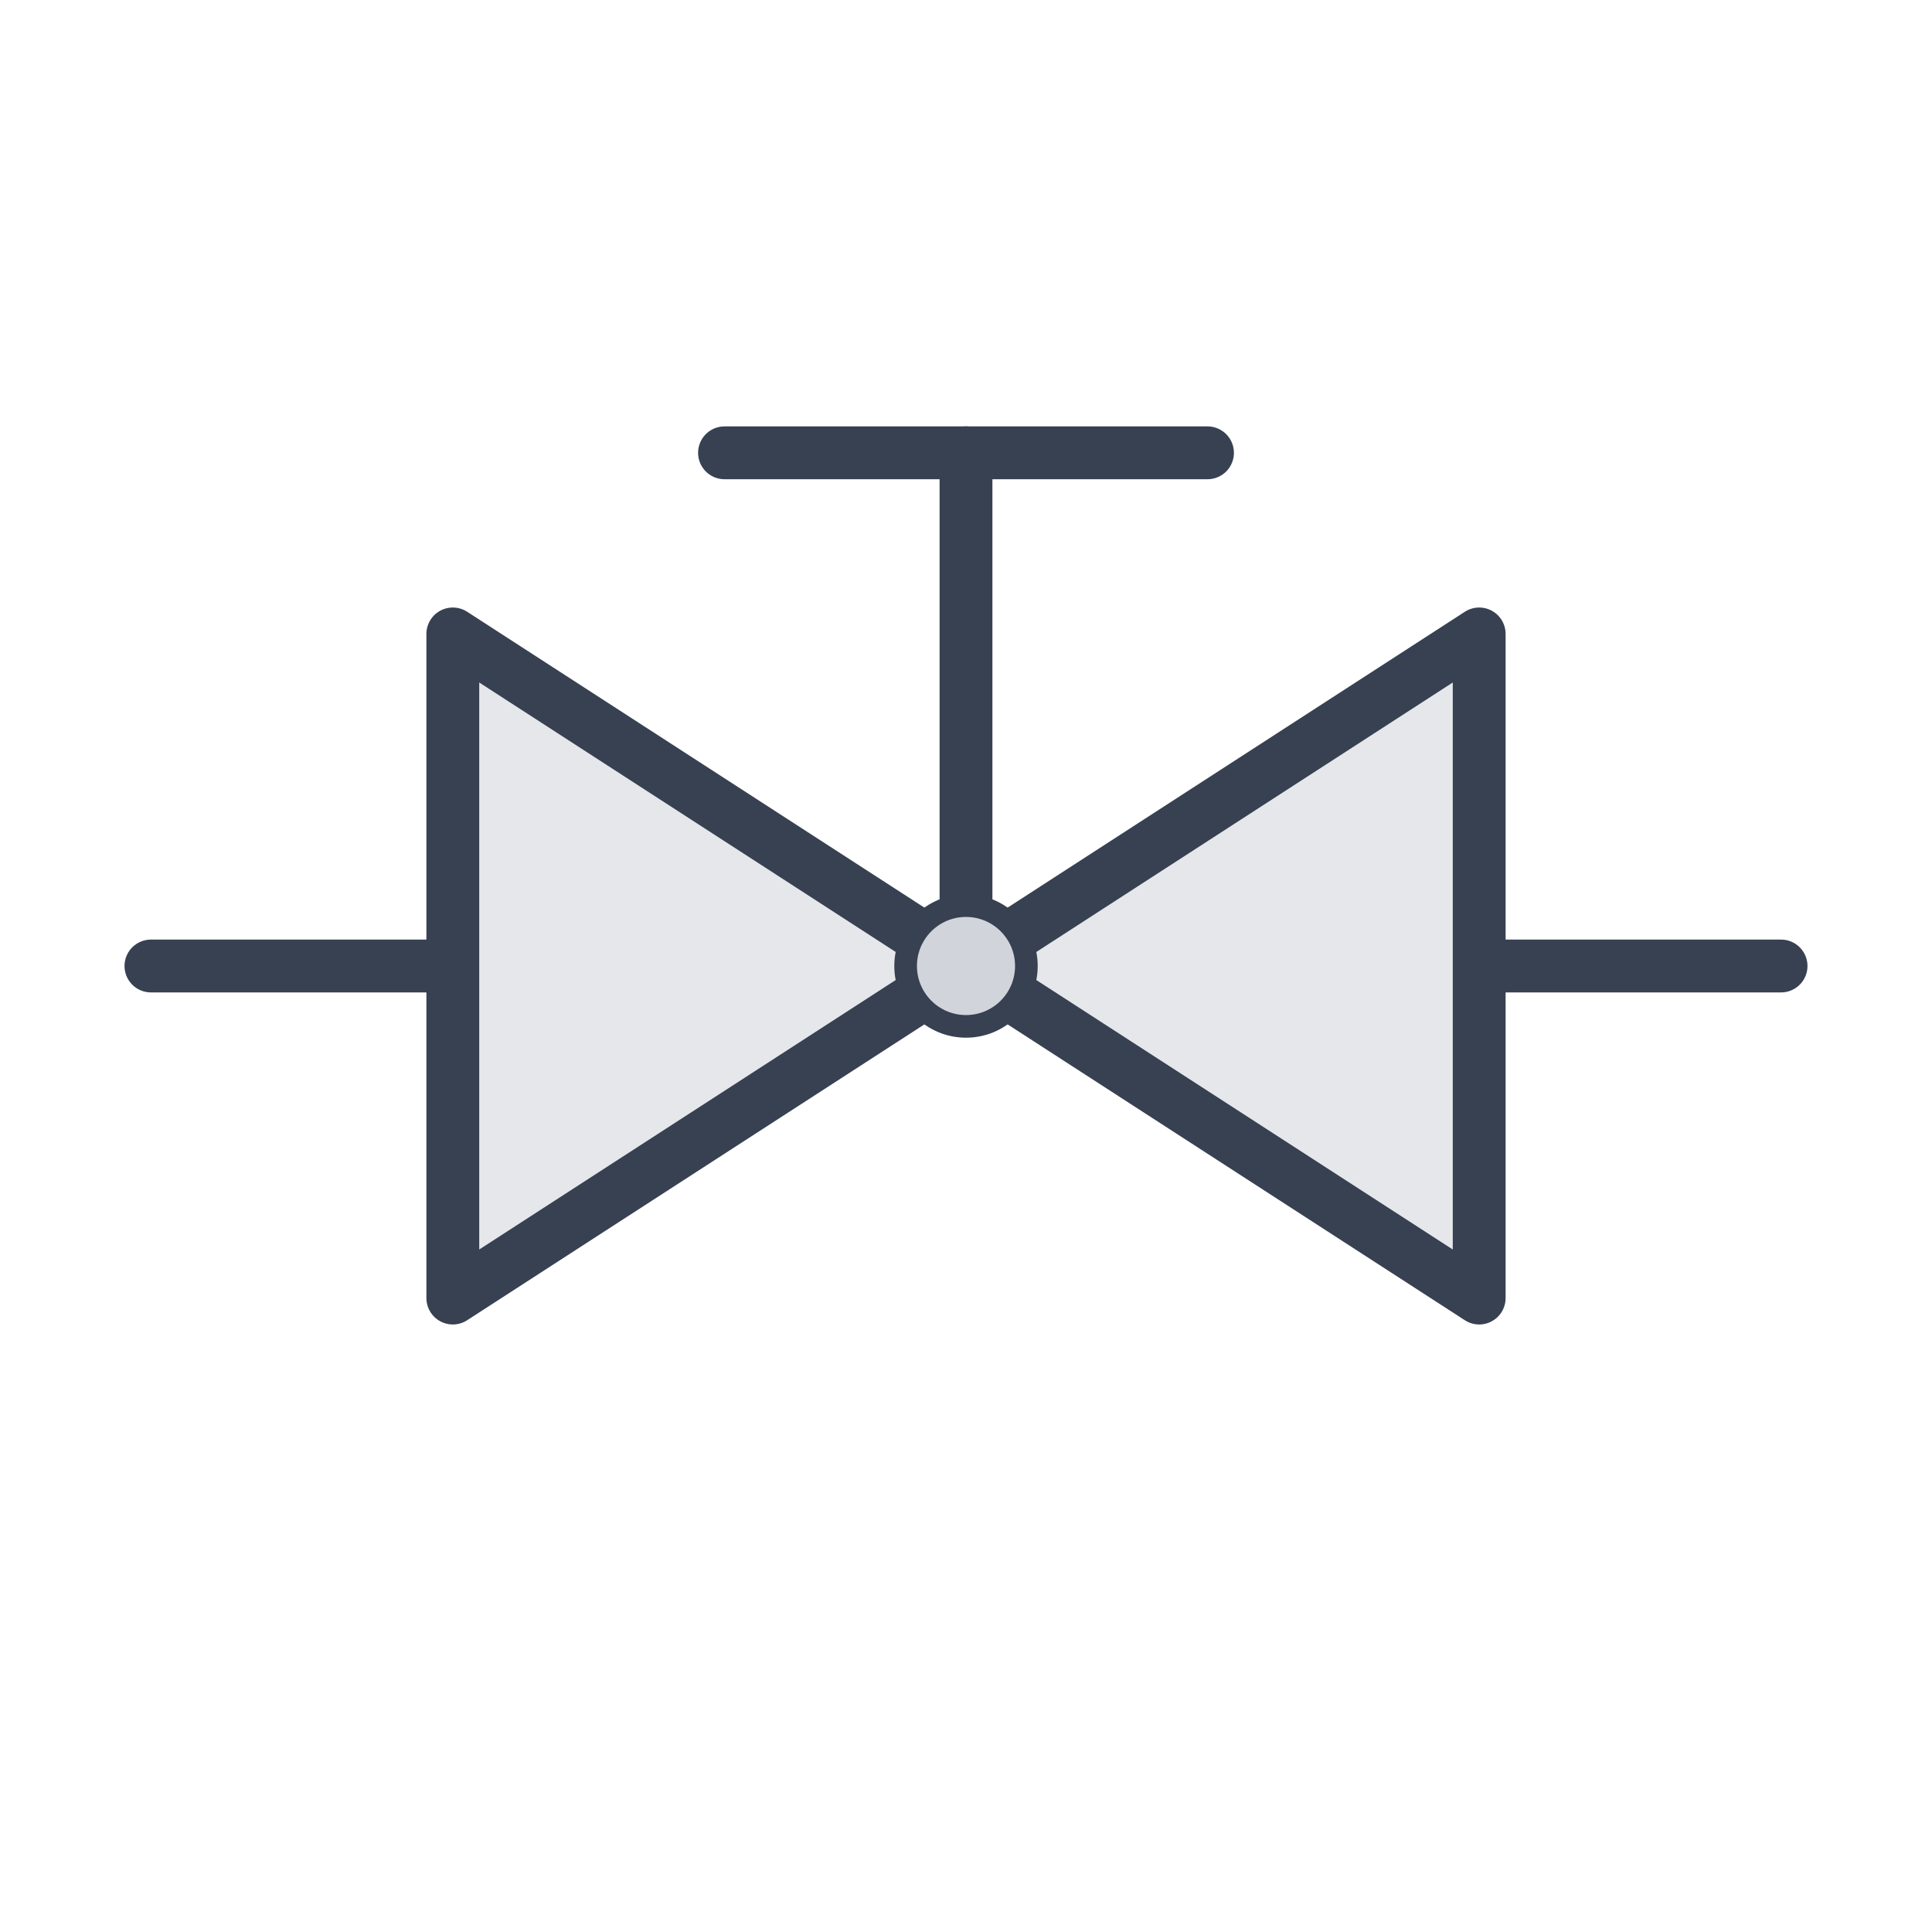
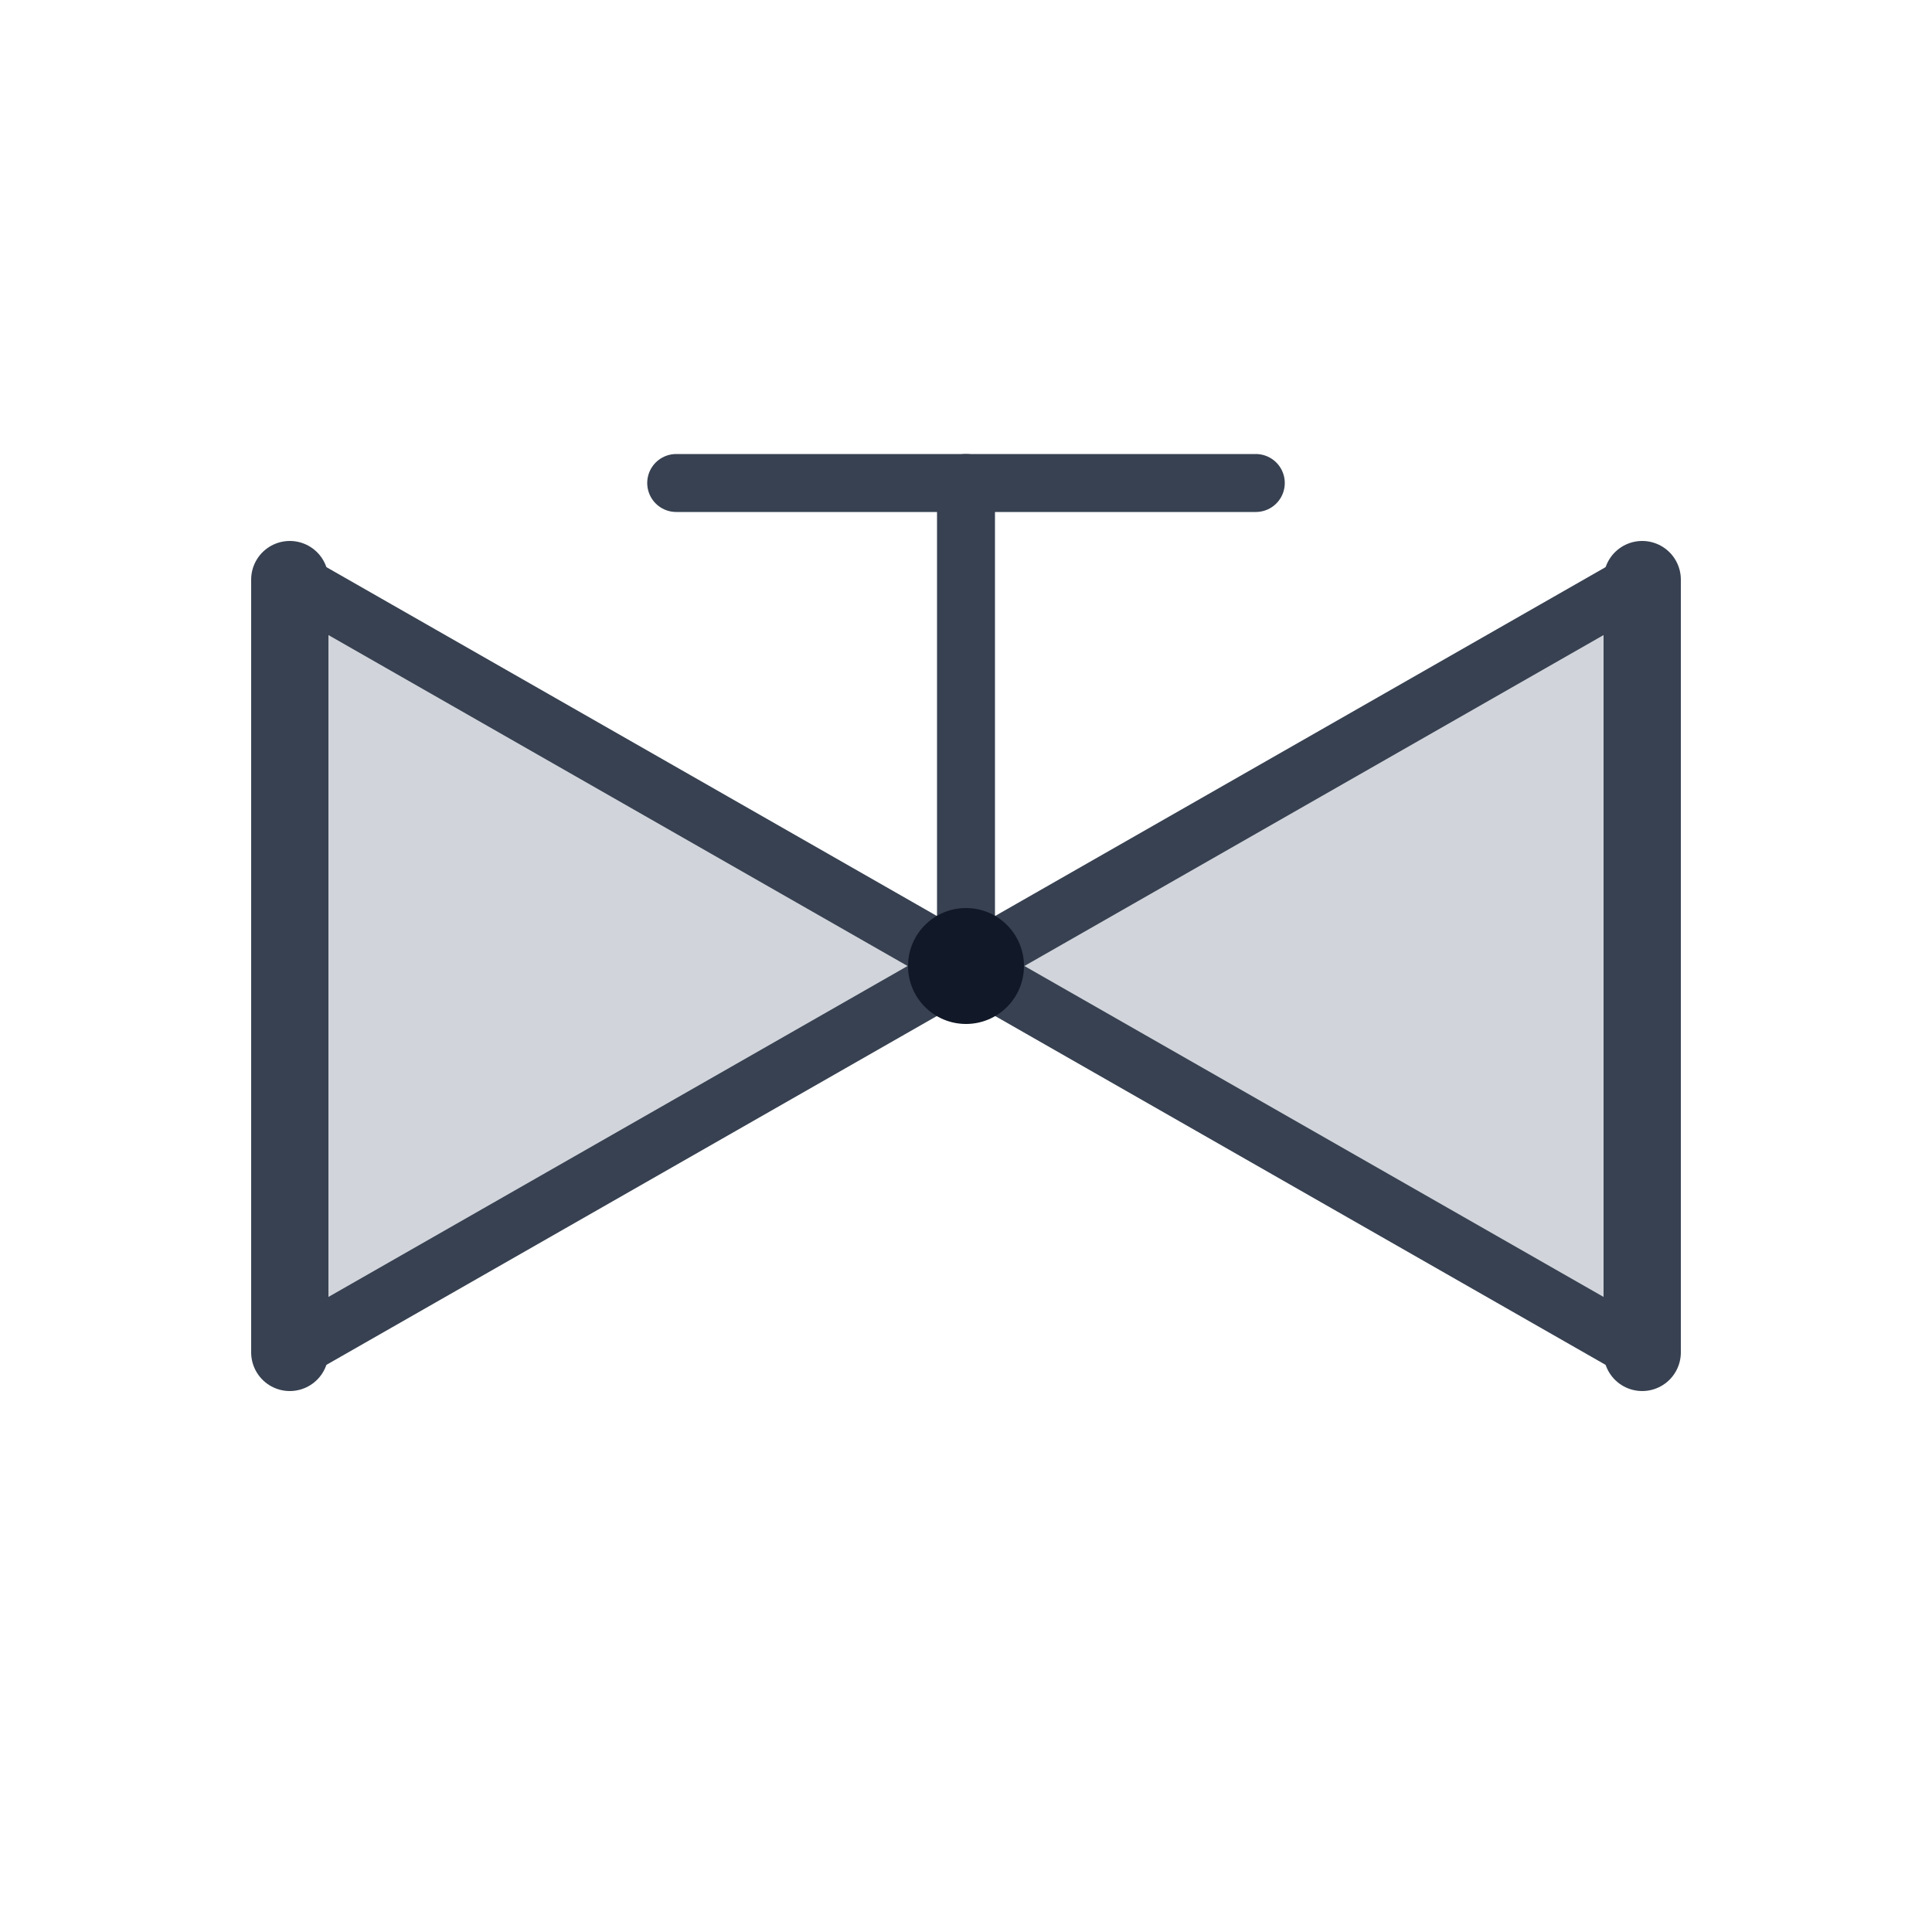
- <svg xmlns="http://www.w3.org/2000/svg" viewBox="0 0 128 128">
-   <line x1="10" y1="64" x2="30" y2="64" fill="none" stroke="#374151" stroke-width="3.5" stroke-linecap="round" data-elitescada-slot="pipe" />
-   <line x1="98" y1="64" x2="118" y2="64" fill="none" stroke="#374151" stroke-width="3.5" stroke-linecap="round" data-elitescada-slot="pipe" />
-   <polygon points="30,42 64,64 30,86" fill="#E5E7EB" stroke="#374151" stroke-width="3.5" stroke-linejoin="round" data-elitescada-slot="body" />
-   <polygon points="98,42 64,64 98,86" fill="#E5E7EB" stroke="#374151" stroke-width="3.5" stroke-linejoin="round" data-elitescada-slot="body" />
-   <line x1="64" y1="64" x2="64" y2="30" fill="none" stroke="#374151" stroke-width="3.5" stroke-linecap="round" data-elitescada-slot="stem" />
-   <line x1="48" y1="30" x2="80" y2="30" fill="none" stroke="#374151" stroke-width="3.5" stroke-linecap="round" data-elitescada-slot="handle" />
-   <circle cx="64" cy="64" r="4" fill="#D1D5DB" stroke="#374151" stroke-width="1.5" data-elitescada-slot="accent" />
+ <svg xmlns="http://www.w3.org/2000/svg" viewBox="0 0 100 100">
+   <path d="M 50 50 L 50 25" fill="none" stroke="#374151" stroke-width="3" stroke-linecap="round" data-elitescada-slot="stem" />
+   <line x1="35" y1="25" x2="65" y2="25" fill="none" stroke="#374151" stroke-width="3" stroke-linecap="round" data-elitescada-slot="handle" />
+   <path d="M 15 30 L 50 50 L 15 70 Z M 85 30 L 50 50 L 85 70 Z" fill="#D1D5DB" stroke="#374151" stroke-width="3" stroke-linejoin="round" data-elitescada-slot="body" />
+   <line x1="15" y1="30" x2="15" y2="70" fill="none" stroke="#374151" stroke-width="4" stroke-linecap="round" data-elitescada-slot="outline" />
+   <line x1="85" y1="30" x2="85" y2="70" fill="none" stroke="#374151" stroke-width="4" stroke-linecap="round" data-elitescada-slot="outline" />
+   <circle cx="50" cy="50" r="3" fill="#111827" stroke="#374151" stroke-width="0" data-elitescada-slot="accent" />
</svg>
